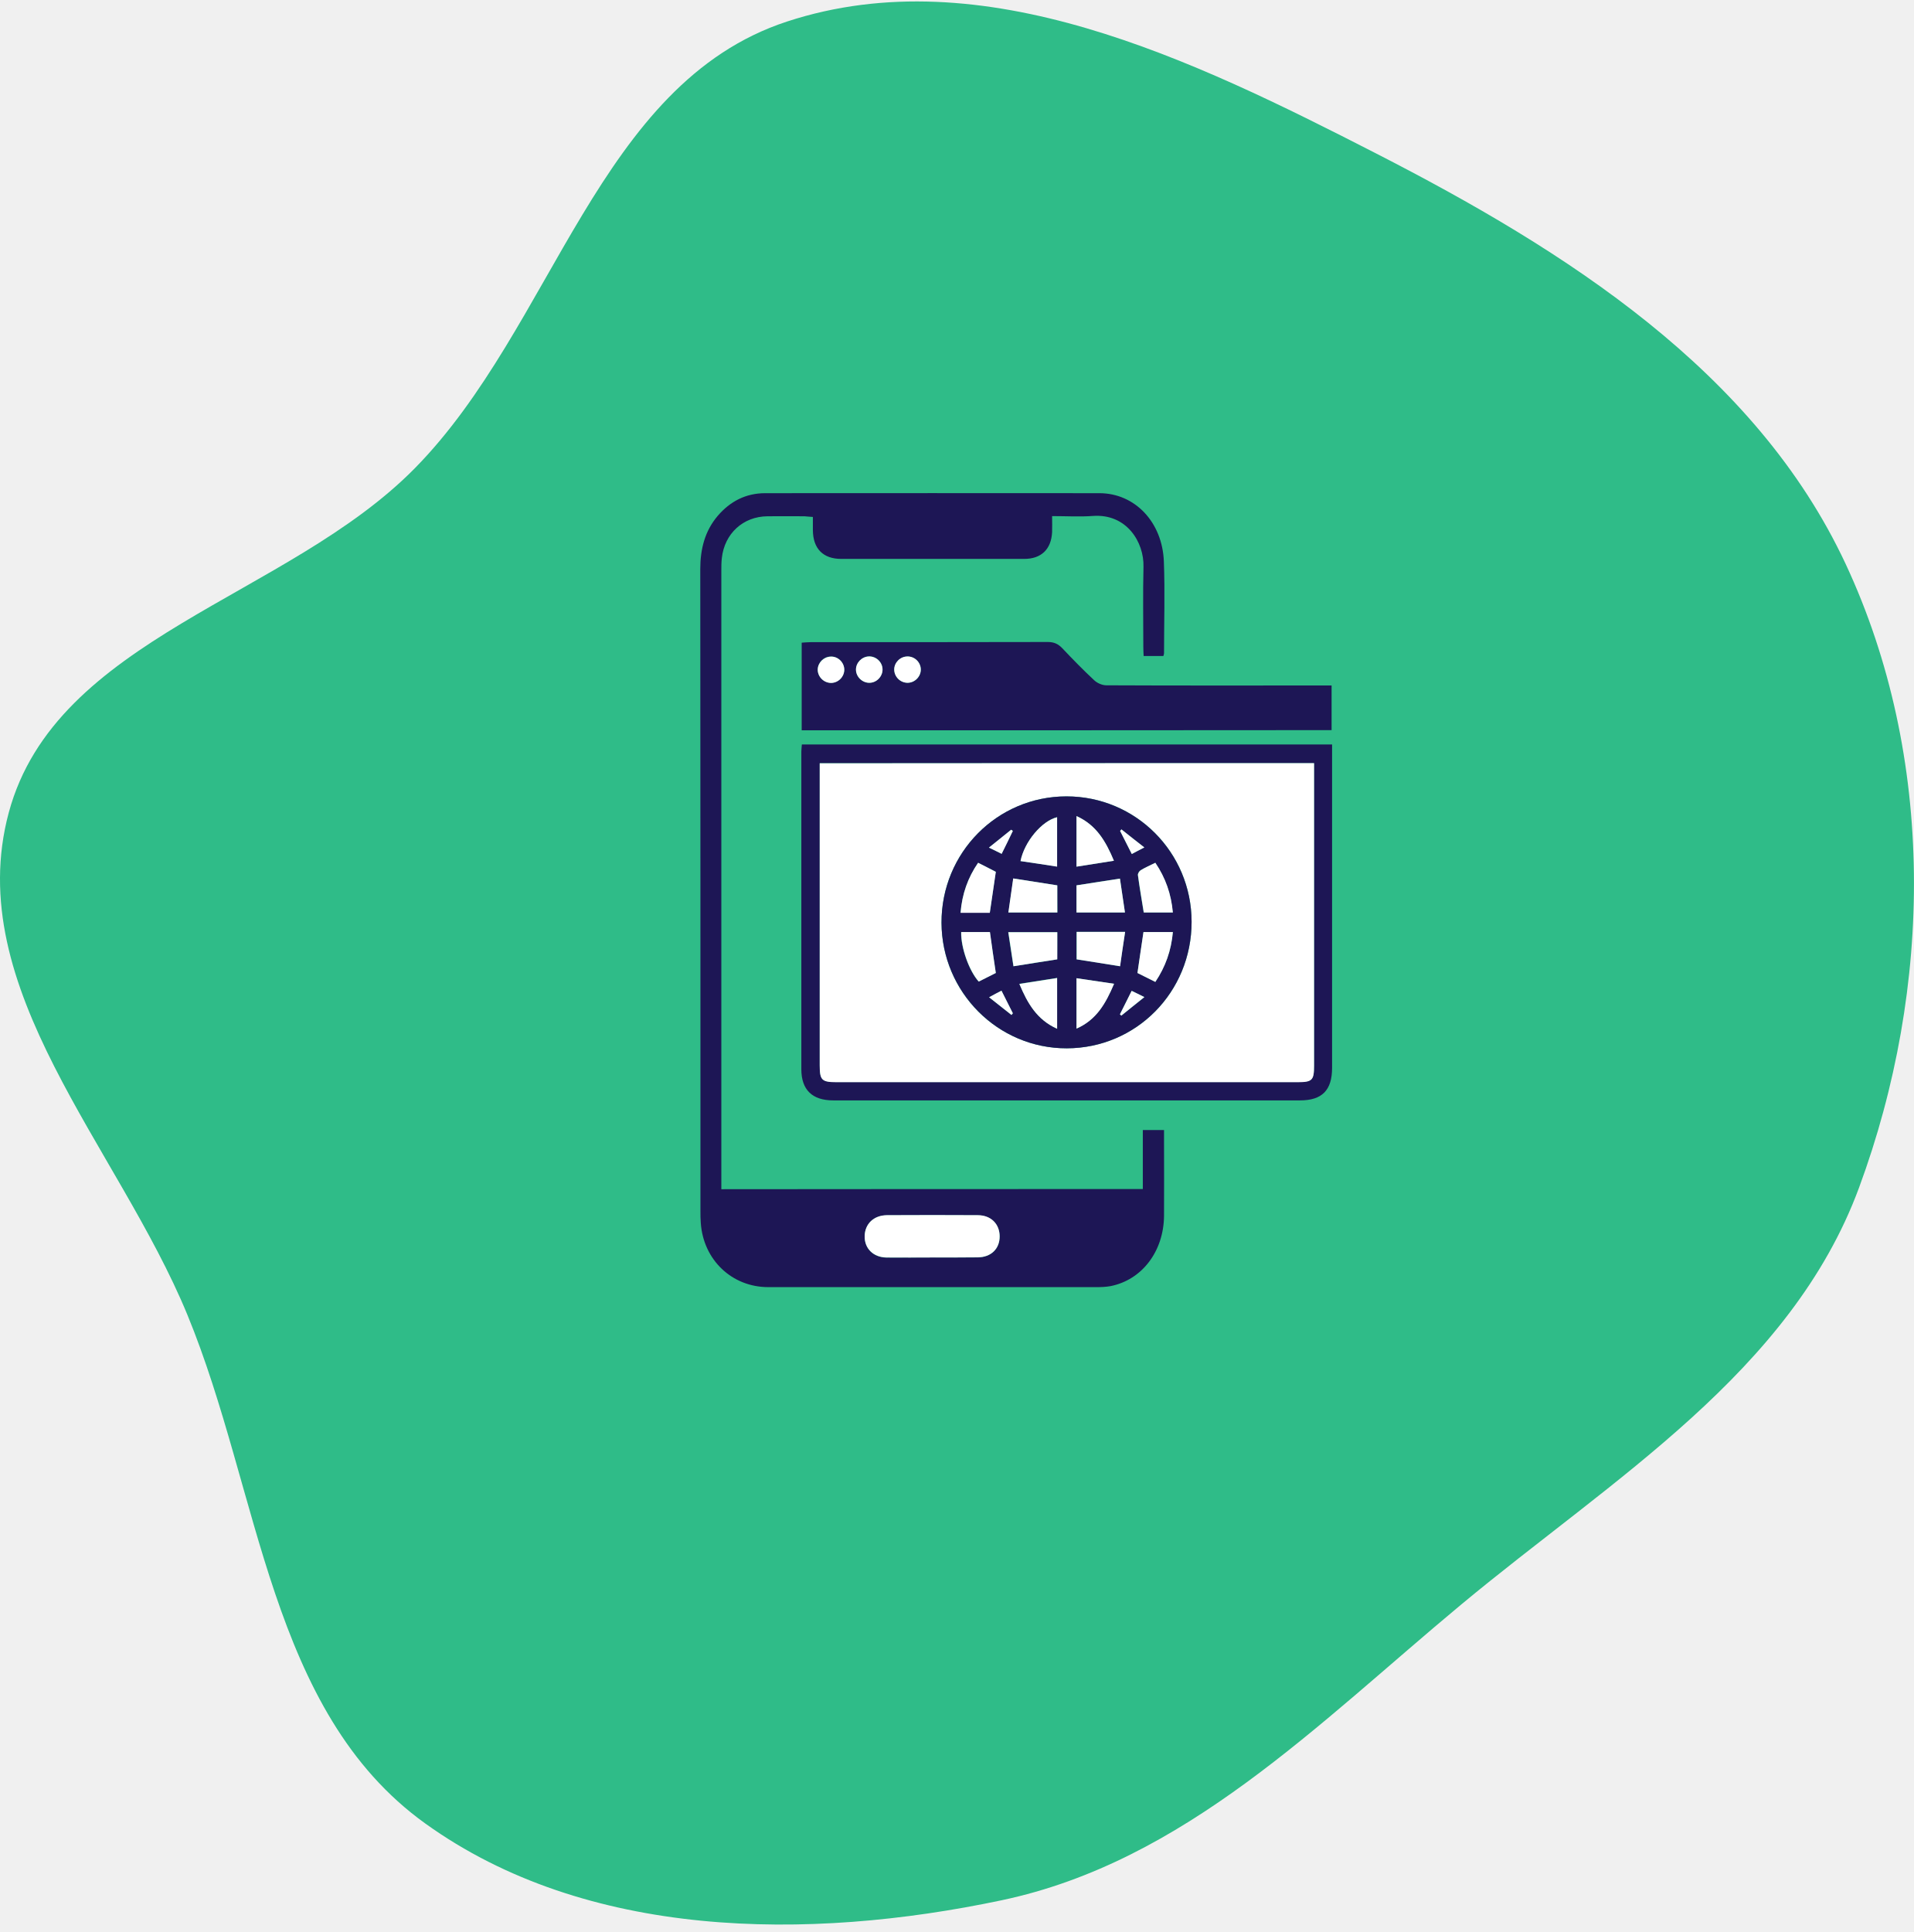
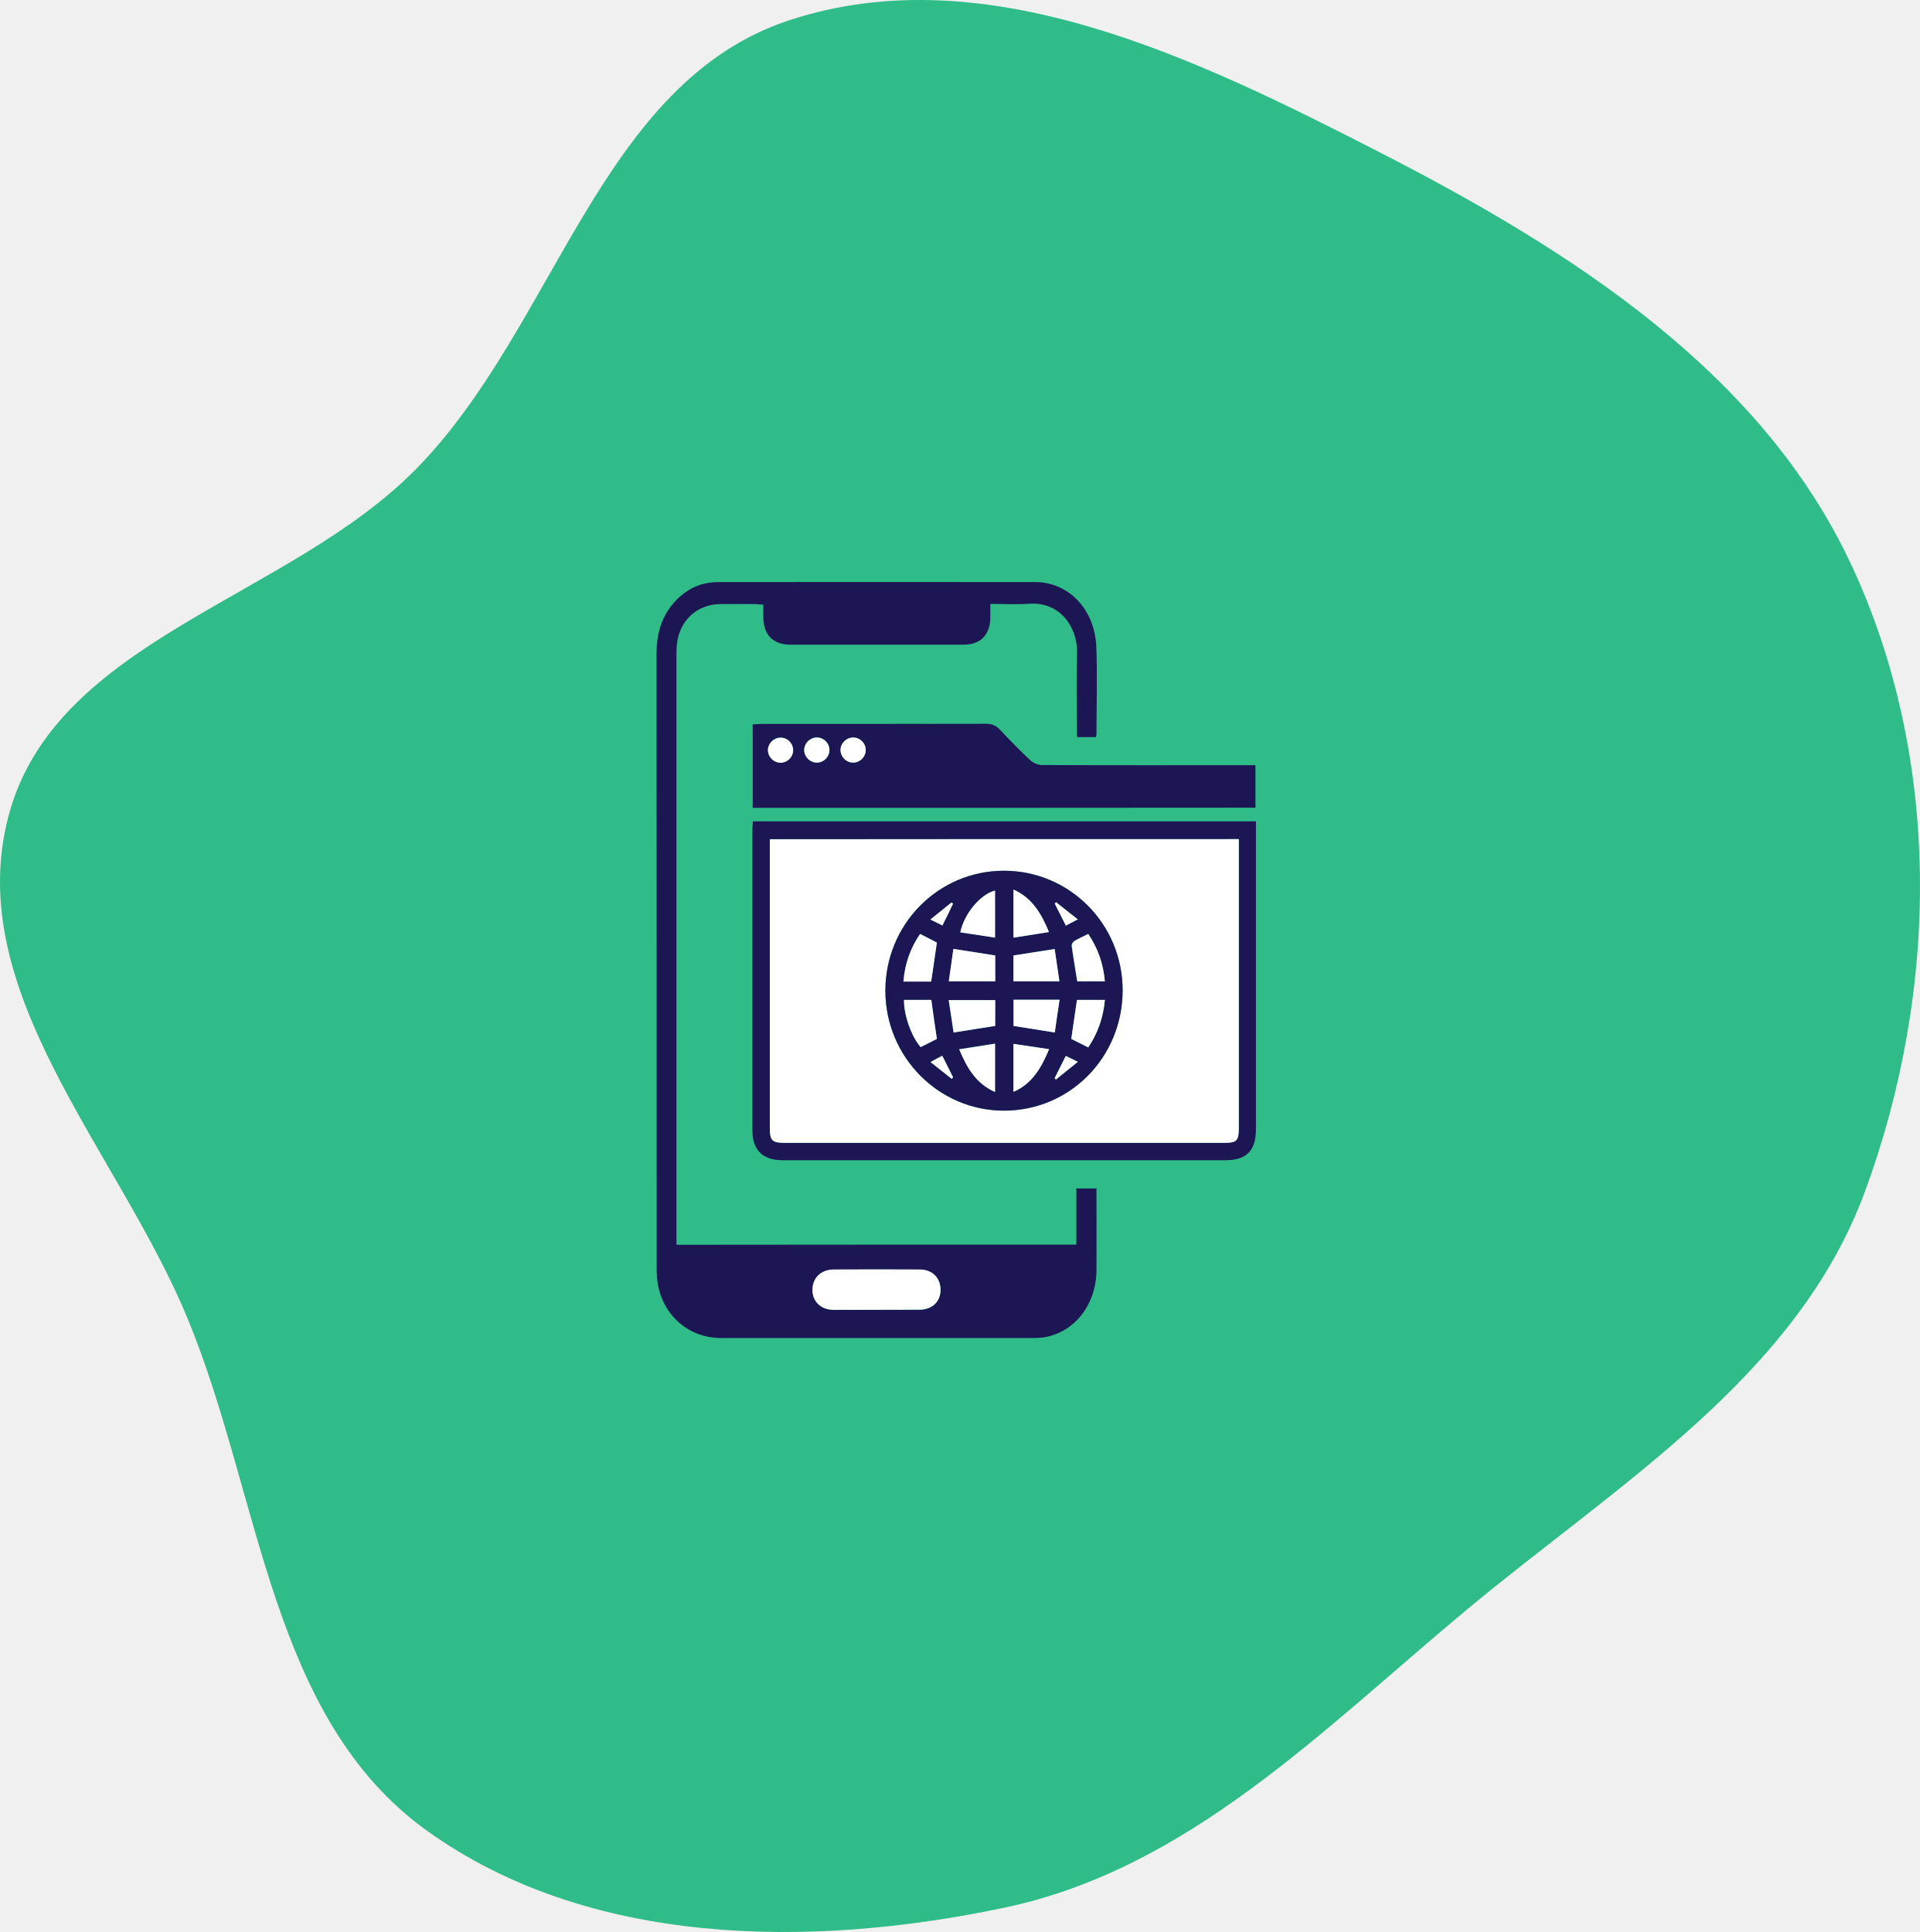
- <svg xmlns="http://www.w3.org/2000/svg" width="215" height="217" viewBox="0 0 215 217" fill="none">
-   <path d="M154.571 17.23C175.902 28.157 197.211 41.688 207.319 63.328C217.464 85.047 217.134 110.916 208.831 133.394C201.184 154.097 181.166 166.069 164.147 180.214C148.028 193.611 133.081 209.089 112.531 213.432C90.693 218.048 65.864 217.817 47.77 204.811C30.222 192.198 29.259 167.598 21.048 147.675C13.254 128.763 -4.325 111.031 0.981 91.284C6.271 71.601 32.274 67.152 46.603 52.588C62.261 36.673 67.147 9.382 88.413 2.418C110.422 -4.79 133.972 6.678 154.571 17.23Z" fill="#2FBC88" />
-   <g clip-path="url(#clip0_223_7)">
-     <path d="M128.375 133.552C128.375 131.338 128.375 129.161 128.375 126.927C129.182 126.927 129.913 126.927 130.758 126.927C130.758 127.344 130.758 127.741 130.758 128.139C130.758 130.94 130.777 133.76 130.758 136.562C130.72 140.556 128.281 143.755 124.753 144.455C124.227 144.55 123.702 144.569 123.177 144.569C110.885 144.569 98.593 144.569 86.302 144.569C82.211 144.569 79.002 141.502 78.72 137.357C78.683 136.922 78.683 136.467 78.683 136.032C78.683 111.992 78.683 87.952 78.664 63.912C78.664 61.679 79.171 59.653 80.616 57.95C82.023 56.303 83.787 55.394 85.964 55.394C98.481 55.394 110.979 55.375 123.496 55.394C127.474 55.394 130.57 58.631 130.739 63.06C130.87 66.487 130.758 69.932 130.758 73.377C130.758 73.471 130.72 73.547 130.683 73.68C129.97 73.68 129.275 73.68 128.468 73.68C128.45 73.339 128.431 72.998 128.431 72.657C128.431 69.667 128.375 66.657 128.45 63.666C128.525 60.903 126.573 57.685 122.782 57.95C121.3 58.063 119.799 57.968 118.185 57.968C118.185 58.631 118.204 59.199 118.185 59.767C118.091 61.697 116.965 62.776 115.051 62.776C108.201 62.776 101.352 62.776 94.502 62.776C92.457 62.776 91.331 61.622 91.312 59.559C91.312 59.085 91.312 58.631 91.312 58.063C90.956 58.044 90.655 58.006 90.355 57.987C88.985 57.987 87.597 57.968 86.227 57.987C83.468 58.006 81.385 59.937 81.085 62.682C81.029 63.155 81.029 63.628 81.029 64.102C81.029 86.854 81.029 109.588 81.029 132.341C81.029 132.738 81.029 133.155 81.029 133.571C96.867 133.552 112.574 133.552 128.375 133.552ZM104.749 141.237C106.437 141.237 108.126 141.256 109.815 141.237C111.317 141.219 112.292 140.291 112.292 138.89C112.292 137.49 111.317 136.505 109.834 136.505C106.437 136.486 103.022 136.486 99.626 136.505C98.143 136.505 97.148 137.471 97.13 138.871C97.111 140.253 98.124 141.237 99.588 141.256C101.314 141.256 103.022 141.237 104.749 141.237Z" fill="#1D1655" />
-     <path d="M90.055 82.027C90.055 78.734 90.055 75.535 90.055 72.184C90.392 72.165 90.712 72.127 91.049 72.127C99.925 72.127 108.82 72.127 117.697 72.108C118.391 72.108 118.86 72.317 119.329 72.809C120.493 74.039 121.675 75.251 122.914 76.405C123.251 76.727 123.814 76.973 124.283 76.973C132.315 77.011 140.366 76.992 148.398 76.992C148.773 76.992 149.129 76.992 149.58 76.992C149.58 78.696 149.58 80.305 149.58 82.008C129.763 82.027 109.965 82.027 90.055 82.027ZM94.84 75.194C94.821 74.38 94.127 73.717 93.301 73.736C92.513 73.755 91.875 74.418 91.856 75.194C91.837 76.008 92.532 76.689 93.358 76.689C94.164 76.689 94.84 76.008 94.84 75.194ZM103.435 75.175C103.416 74.361 102.703 73.698 101.896 73.736C101.127 73.755 100.47 74.437 100.451 75.194C100.451 76.008 101.127 76.689 101.952 76.689C102.778 76.689 103.453 75.989 103.435 75.175ZM97.674 76.689C98.481 76.67 99.156 75.97 99.137 75.156C99.119 74.342 98.406 73.68 97.58 73.717C96.81 73.755 96.154 74.437 96.154 75.194C96.154 76.027 96.867 76.708 97.674 76.689Z" fill="#1D1655" />
-     <path d="M90.072 83.617C109.964 83.617 129.743 83.617 149.635 83.617C149.635 83.996 149.635 84.318 149.635 84.658C149.635 96.413 149.635 108.187 149.635 119.942C149.635 122.46 148.509 123.595 146.032 123.595C128.561 123.595 111.09 123.595 93.6 123.595C91.235 123.595 90.016 122.403 90.016 120.094C90.016 108.206 90.016 96.319 90.016 84.431C90.016 84.204 90.053 83.958 90.072 83.617ZM147.608 85.718C129.03 85.718 110.602 85.718 92.08 85.718C92.08 86.286 92.08 86.797 92.08 87.289C92.08 98.079 92.08 108.869 92.08 119.639C92.08 121.305 92.305 121.532 93.975 121.532C111.24 121.532 128.485 121.532 145.75 121.532C147.401 121.532 147.608 121.324 147.608 119.696C147.608 108.793 147.608 97.871 147.608 86.968C147.608 86.589 147.608 86.173 147.608 85.718Z" fill="#1D1655" />
-     <path d="M104.748 141.237C103.022 141.237 101.314 141.256 99.588 141.237C98.105 141.218 97.11 140.234 97.129 138.852C97.148 137.47 98.142 136.505 99.625 136.486C103.022 136.467 106.437 136.467 109.834 136.486C111.316 136.486 112.292 137.47 112.292 138.871C112.292 140.272 111.316 141.218 109.815 141.218C108.126 141.237 106.437 141.237 104.748 141.237Z" fill="white" />
-     <path d="M94.839 75.194C94.858 76.008 94.164 76.708 93.357 76.708C92.531 76.708 91.856 76.008 91.856 75.213C91.874 74.437 92.512 73.793 93.3 73.755C94.107 73.698 94.82 74.38 94.839 75.194Z" fill="white" />
-     <path d="M103.433 75.175C103.452 75.989 102.757 76.689 101.95 76.689C101.125 76.689 100.449 76.008 100.449 75.194C100.449 74.418 101.106 73.755 101.894 73.736C102.72 73.699 103.414 74.361 103.433 75.175Z" fill="white" />
-     <path d="M97.672 76.689C96.865 76.708 96.152 76.008 96.152 75.213C96.152 74.437 96.79 73.774 97.579 73.736C98.404 73.699 99.117 74.361 99.136 75.175C99.155 75.97 98.479 76.689 97.672 76.689Z" fill="white" />
-     <path d="M147.61 85.719C147.61 86.173 147.61 86.57 147.61 86.987C147.61 97.89 147.61 108.812 147.61 119.715C147.61 121.343 147.404 121.551 145.752 121.551C128.488 121.551 111.242 121.551 93.977 121.551C92.307 121.551 92.082 121.324 92.082 119.658C92.082 108.869 92.082 98.079 92.082 87.308C92.082 86.816 92.082 86.305 92.082 85.737C110.585 85.719 129.013 85.719 147.61 85.719ZM119.837 117.746C127.643 117.728 133.873 111.424 133.855 103.531C133.855 95.732 127.587 89.448 119.799 89.448C112.011 89.448 105.725 95.789 105.762 103.644C105.781 111.443 112.086 117.765 119.837 117.746Z" fill="white" />
-     <path d="M119.836 117.746C112.105 117.765 105.799 111.443 105.762 103.644C105.743 95.789 112.011 89.448 119.799 89.448C127.568 89.448 133.835 95.732 133.854 103.531C133.854 111.424 127.643 117.728 119.836 117.746ZM118.766 104.704C116.909 104.704 115.163 104.704 113.249 104.704C113.456 106.048 113.643 107.298 113.831 108.528C115.576 108.263 117.153 108.017 118.748 107.752C118.766 106.749 118.766 105.764 118.766 104.704ZM118.766 99.442C117.078 99.177 115.52 98.931 113.831 98.666C113.643 99.915 113.475 101.165 113.287 102.49C115.22 102.49 116.965 102.49 118.785 102.49C118.766 101.43 118.766 100.445 118.766 99.442ZM126.385 104.666C124.452 104.666 122.726 104.666 120.925 104.666C120.925 105.727 120.925 106.749 120.925 107.752C122.538 107.998 124.096 108.244 125.804 108.528C125.991 107.279 126.179 106.029 126.385 104.666ZM120.925 99.442C120.925 100.483 120.925 101.486 120.925 102.49C122.745 102.49 124.509 102.49 126.367 102.49C126.179 101.165 125.991 99.934 125.804 98.685C124.115 98.931 122.557 99.177 120.925 99.442ZM111.861 109.285C111.635 107.695 111.41 106.2 111.185 104.685C110.097 104.685 109.027 104.685 107.957 104.685C107.92 106.465 108.858 109.058 109.928 110.251C110.566 109.929 111.204 109.607 111.861 109.285ZM109.871 96.906C108.727 98.571 108.07 100.407 107.901 102.509C109.046 102.509 110.097 102.509 111.185 102.509C111.41 100.975 111.635 99.461 111.861 97.909C111.223 97.587 110.585 97.265 109.871 96.906ZM131.752 104.685C130.57 104.685 129.5 104.685 128.45 104.685C128.224 106.257 127.999 107.771 127.774 109.285C128.45 109.626 129.088 109.948 129.782 110.288C130.908 108.585 131.565 106.768 131.752 104.685ZM129.782 96.906C129.181 97.208 128.637 97.436 128.131 97.738C127.962 97.833 127.793 98.117 127.812 98.287C127.999 99.688 128.243 101.07 128.468 102.49C129.538 102.49 130.626 102.49 131.734 102.49C131.565 100.426 130.908 98.59 129.782 96.906ZM114.638 96.716C116.008 96.924 117.359 97.114 118.748 97.322C118.748 95.335 118.748 93.574 118.748 91.776C117.04 92.192 115.07 94.539 114.638 96.716ZM118.748 115.551C118.748 113.582 118.748 111.784 118.748 109.834C117.321 110.061 115.989 110.269 114.507 110.497C115.426 112.692 116.477 114.529 118.748 115.551ZM125.147 110.497C123.627 110.269 122.313 110.08 120.925 109.872C120.925 111.841 120.925 113.601 120.925 115.532C123.158 114.547 124.19 112.711 125.147 110.497ZM120.925 91.662C120.925 93.631 120.925 95.41 120.925 97.341C122.351 97.114 123.683 96.906 125.128 96.678C124.209 94.483 123.158 92.665 120.925 91.662ZM125.973 93.158C125.916 93.214 125.879 93.271 125.822 93.328C126.254 94.18 126.686 95.032 127.136 95.921C127.586 95.675 127.98 95.486 128.543 95.183C127.586 94.426 126.779 93.801 125.973 93.158ZM125.804 113.923C125.86 113.98 125.916 114.017 125.973 114.074C126.779 113.412 127.605 112.768 128.562 111.992C127.98 111.708 127.586 111.519 127.136 111.292C126.648 112.219 126.216 113.071 125.804 113.923ZM113.625 113.999C113.681 113.942 113.737 113.866 113.775 113.809C113.362 112.976 112.949 112.162 112.499 111.273C112.048 111.519 111.654 111.727 111.11 112.011C112.048 112.768 112.836 113.374 113.625 113.999ZM112.517 95.902C112.968 94.994 113.362 94.161 113.775 93.328C113.718 93.29 113.643 93.233 113.587 93.195C112.799 93.839 112.011 94.464 111.091 95.202C111.692 95.486 112.086 95.694 112.517 95.902Z" fill="#1D1655" />
-     <path d="M118.768 104.704C118.768 105.764 118.768 106.768 118.768 107.752C117.154 107.998 115.596 108.244 113.851 108.528C113.664 107.317 113.476 106.067 113.27 104.704C115.165 104.704 116.91 104.704 118.768 104.704Z" fill="white" />
-     <path d="M118.768 99.442C118.768 100.445 118.768 101.43 118.768 102.49C116.966 102.49 115.202 102.49 113.27 102.49C113.457 101.165 113.645 99.915 113.814 98.666C115.521 98.931 117.079 99.177 118.768 99.442Z" fill="white" />
-     <path d="M126.387 104.667C126.181 106.029 125.993 107.279 125.824 108.528C124.117 108.263 122.559 108.017 120.945 107.752C120.945 106.749 120.945 105.727 120.945 104.667C122.709 104.667 124.436 104.667 126.387 104.667Z" fill="white" />
-     <path d="M120.926 99.442C122.558 99.196 124.116 98.95 125.805 98.685C125.993 99.915 126.18 101.165 126.368 102.49C124.51 102.49 122.746 102.49 120.926 102.49C120.926 101.467 120.926 100.483 120.926 99.442Z" fill="white" />
-     <path d="M111.862 109.285C111.205 109.607 110.567 109.929 109.948 110.25C108.878 109.058 107.94 106.465 107.978 104.685C109.047 104.685 110.117 104.685 111.205 104.685C111.412 106.2 111.618 107.695 111.862 109.285Z" fill="white" />
-     <path d="M109.873 96.906C110.586 97.265 111.224 97.587 111.862 97.928C111.637 99.48 111.412 100.994 111.186 102.527C110.098 102.527 109.047 102.527 107.902 102.527C108.071 100.407 108.728 98.571 109.873 96.906Z" fill="white" />
-     <path d="M131.752 104.685C131.564 106.768 130.926 108.585 129.781 110.288C129.087 109.948 128.449 109.626 127.773 109.285C127.999 107.771 128.205 106.275 128.449 104.685C129.5 104.685 130.57 104.685 131.752 104.685Z" fill="white" />
-     <path d="M129.781 96.906C130.926 98.59 131.564 100.407 131.752 102.49C130.626 102.49 129.556 102.49 128.486 102.49C128.261 101.07 128.017 99.688 127.83 98.287C127.811 98.117 127.98 97.833 128.149 97.738C128.636 97.436 129.181 97.208 129.781 96.906Z" fill="white" />
-     <path d="M114.637 96.716C115.068 94.539 117.039 92.192 118.746 91.795C118.746 93.574 118.746 95.353 118.746 97.341C117.358 97.114 116.007 96.924 114.637 96.716Z" fill="white" />
-     <path d="M118.749 115.551C116.478 114.529 115.427 112.711 114.508 110.516C115.972 110.288 117.304 110.08 118.749 109.853C118.749 111.784 118.749 113.582 118.749 115.551Z" fill="white" />
-     <path d="M125.148 110.496C124.21 112.711 123.178 114.547 120.926 115.532C120.926 113.601 120.926 111.822 120.926 109.872C122.296 110.08 123.628 110.269 125.148 110.496Z" fill="white" />
-     <path d="M120.926 91.662C123.159 92.665 124.21 94.483 125.129 96.678C123.684 96.906 122.352 97.114 120.926 97.341C120.926 95.429 120.926 93.65 120.926 91.662Z" fill="white" />
-     <path d="M125.974 93.157C126.781 93.801 127.588 94.445 128.545 95.183C127.982 95.467 127.588 95.675 127.138 95.921C126.687 95.031 126.256 94.18 125.824 93.328C125.881 93.271 125.918 93.214 125.974 93.157Z" fill="white" />
-     <path d="M125.805 113.923C126.236 113.071 126.668 112.219 127.118 111.292C127.569 111.5 127.963 111.708 128.544 111.992C127.587 112.749 126.781 113.412 125.955 114.074C125.899 114.017 125.842 113.961 125.805 113.923Z" fill="white" />
-     <path d="M113.624 113.998C112.836 113.374 112.048 112.749 111.109 112.011C111.654 111.708 112.048 111.5 112.498 111.273C112.948 112.162 113.361 112.976 113.774 113.809C113.718 113.866 113.68 113.942 113.624 113.998Z" fill="white" />
-     <path d="M112.516 95.902C112.084 95.675 111.672 95.486 111.09 95.202C112.009 94.464 112.798 93.82 113.586 93.195C113.642 93.233 113.717 93.29 113.773 93.328C113.379 94.161 112.966 95.013 112.516 95.902Z" fill="white" />
+ <svg xmlns="http://www.w3.org/2000/svg" width="155" height="156" viewBox="0 0 155 156" fill="none">
+   <path d="M111.435 12.326C126.813 20.218 142.175 29.99 149.463 45.619C156.776 61.304 156.538 79.987 150.553 96.222C145.04 111.174 130.608 119.821 118.339 130.036C106.718 139.712 95.942 150.89 81.127 154.027C65.383 157.361 47.483 157.194 34.439 147.801C21.788 138.691 21.094 120.925 15.174 106.536C9.555 92.877 -3.118 80.071 0.708 65.809C4.521 51.594 23.267 48.38 33.597 37.862C44.886 26.368 48.408 6.658 63.74 1.628C79.607 -3.577 96.584 4.705 111.435 12.326Z" fill="#2FBC88" />
+   <g clip-path="url(#clip0_704_4)">
+     <path d="M86.894 100.497C86.894 98.982 86.894 97.492 86.894 95.963C87.445 95.963 87.944 95.963 88.519 95.963C88.519 96.248 88.519 96.52 88.519 96.792C88.519 98.71 88.532 100.64 88.519 102.558C88.494 105.291 86.83 107.481 84.425 107.96C84.067 108.025 83.708 108.038 83.35 108.038C74.969 108.038 66.588 108.038 58.208 108.038C55.418 108.038 53.23 105.939 53.038 103.102C53.013 102.804 53.013 102.493 53.013 102.195C53.013 85.74 53.013 69.285 53 52.83C53 51.301 53.346 49.915 54.331 48.749C55.29 47.622 56.493 47 57.977 47C66.512 47 75.033 46.987 83.568 47C86.28 47 88.391 49.215 88.507 52.247C88.596 54.592 88.519 56.95 88.519 59.309C88.519 59.373 88.494 59.425 88.468 59.516C87.982 59.516 87.509 59.516 86.958 59.516C86.946 59.283 86.933 59.05 86.933 58.816C86.933 56.769 86.894 54.709 86.946 52.662C86.997 50.77 85.666 48.568 83.081 48.749C82.071 48.827 81.047 48.762 79.947 48.762C79.947 49.215 79.959 49.604 79.947 49.993C79.883 51.314 79.115 52.053 77.81 52.053C73.14 52.053 68.469 52.053 63.799 52.053C62.404 52.053 61.637 51.263 61.624 49.85C61.624 49.526 61.624 49.215 61.624 48.827C61.381 48.814 61.176 48.788 60.971 48.775C60.037 48.775 59.09 48.762 58.157 48.775C56.276 48.788 54.855 50.109 54.651 51.988C54.612 52.312 54.612 52.636 54.612 52.96C54.612 68.534 54.612 84.094 54.612 99.668C54.612 99.94 54.612 100.225 54.612 100.51C65.411 100.497 76.121 100.497 86.894 100.497ZM70.785 105.758C71.937 105.758 73.088 105.771 74.24 105.758C75.264 105.745 75.929 105.11 75.929 104.151C75.929 103.192 75.264 102.519 74.253 102.519C71.937 102.506 69.608 102.506 67.292 102.519C66.281 102.519 65.603 103.179 65.59 104.138C65.578 105.084 66.269 105.758 67.267 105.771C68.444 105.771 69.608 105.758 70.785 105.758Z" fill="#1D1655" />
+     <path d="M60.766 65.23C60.766 62.976 60.766 60.786 60.766 58.493C60.996 58.48 61.214 58.454 61.444 58.454C67.496 58.454 73.561 58.454 79.613 58.441C80.086 58.441 80.406 58.583 80.726 58.92C81.519 59.763 82.326 60.592 83.17 61.382C83.4 61.602 83.784 61.771 84.104 61.771C89.58 61.797 95.07 61.784 100.546 61.784C100.802 61.784 101.045 61.784 101.352 61.784C101.352 62.95 101.352 64.051 101.352 65.217C87.84 65.23 74.341 65.23 60.766 65.23ZM64.028 60.553C64.016 59.996 63.542 59.542 62.979 59.555C62.442 59.568 62.007 60.022 61.994 60.553C61.981 61.11 62.455 61.576 63.018 61.576C63.568 61.576 64.028 61.11 64.028 60.553ZM69.889 60.54C69.876 59.983 69.39 59.529 68.839 59.555C68.315 59.568 67.867 60.035 67.854 60.553C67.854 61.11 68.315 61.576 68.878 61.576C69.441 61.576 69.901 61.097 69.889 60.54ZM65.96 61.576C66.511 61.563 66.971 61.084 66.959 60.527C66.946 59.97 66.46 59.516 65.897 59.542C65.372 59.568 64.924 60.035 64.924 60.553C64.924 61.123 65.41 61.589 65.96 61.576Z" fill="#1D1655" />
+     <path d="M60.781 66.318C74.343 66.318 87.829 66.318 101.392 66.318C101.392 66.578 101.392 66.798 101.392 67.031C101.392 75.077 101.392 83.136 101.392 91.182C101.392 92.905 100.625 93.683 98.936 93.683C87.023 93.683 75.111 93.683 63.186 93.683C61.574 93.683 60.742 92.866 60.742 91.286C60.742 83.149 60.742 75.012 60.742 66.876C60.742 66.72 60.768 66.552 60.781 66.318ZM100.011 67.757C87.343 67.757 74.778 67.757 62.15 67.757C62.15 68.145 62.15 68.495 62.15 68.832C62.15 76.217 62.15 83.602 62.15 90.975C62.15 92.115 62.303 92.27 63.442 92.27C75.213 92.27 86.972 92.27 98.744 92.27C99.87 92.27 100.011 92.128 100.011 91.013C100.011 83.551 100.011 76.075 100.011 68.612C100.011 68.353 100.011 68.067 100.011 67.757Z" fill="#1D1655" />
+     <path d="M70.785 105.758C69.608 105.758 68.443 105.771 67.266 105.758C66.255 105.745 65.577 105.071 65.59 104.125C65.603 103.18 66.281 102.519 67.292 102.506C69.608 102.493 71.936 102.493 74.252 102.506C75.263 102.506 75.928 103.18 75.928 104.138C75.928 105.097 75.263 105.745 74.24 105.745C73.088 105.758 71.936 105.758 70.785 105.758Z" fill="white" />
+     <path d="M64.031 60.553C64.043 61.11 63.57 61.589 63.02 61.589C62.457 61.589 61.996 61.11 61.996 60.566C62.009 60.035 62.444 59.594 62.981 59.568C63.532 59.529 64.018 59.996 64.031 60.553Z" fill="white" />
+     <path d="M69.89 60.539C69.903 61.097 69.429 61.576 68.879 61.576C68.316 61.576 67.856 61.11 67.856 60.552C67.856 60.021 68.303 59.568 68.841 59.555C69.404 59.529 69.877 59.982 69.89 60.539Z" fill="white" />
+     <path d="M65.962 61.576C65.412 61.589 64.926 61.11 64.926 60.565C64.926 60.034 65.361 59.581 65.898 59.555C66.461 59.529 66.947 59.982 66.96 60.539C66.973 61.084 66.512 61.576 65.962 61.576Z" fill="white" />
+     <path d="M100.009 67.756C100.009 68.067 100.009 68.339 100.009 68.624C100.009 76.087 100.009 83.563 100.009 91.026C100.009 92.141 99.869 92.283 98.743 92.283C86.971 92.283 75.212 92.283 63.441 92.283C62.302 92.283 62.148 92.128 62.148 90.987C62.148 83.602 62.148 76.217 62.148 68.845C62.148 68.508 62.148 68.158 62.148 67.769C74.764 67.756 87.329 67.756 100.009 67.756ZM81.073 89.679C86.395 89.666 90.643 85.351 90.63 79.948C90.63 74.61 86.357 70.309 81.047 70.309C75.737 70.309 71.451 74.649 71.476 80.026C71.489 85.364 75.788 89.692 81.073 89.679Z" fill="white" />
+     <path d="M81.073 89.679C75.801 89.692 71.502 85.365 71.477 80.026C71.464 74.65 75.737 70.309 81.047 70.309C86.345 70.309 90.618 74.611 90.631 79.949C90.631 85.352 86.396 89.666 81.073 89.679ZM80.344 80.752C79.077 80.752 77.887 80.752 76.582 80.752C76.723 81.672 76.851 82.527 76.978 83.369C78.168 83.188 79.243 83.019 80.331 82.838C80.344 82.151 80.344 81.478 80.344 80.752ZM80.344 77.15C79.192 76.969 78.13 76.8 76.978 76.619C76.851 77.474 76.735 78.329 76.608 79.236C77.925 79.236 79.115 79.236 80.356 79.236C80.344 78.511 80.344 77.837 80.344 77.15ZM85.538 80.726C84.221 80.726 83.043 80.726 81.815 80.726C81.815 81.452 81.815 82.151 81.815 82.838C82.915 83.007 83.978 83.175 85.142 83.369C85.27 82.514 85.398 81.659 85.538 80.726ZM81.815 77.15C81.815 77.863 81.815 78.549 81.815 79.236C83.056 79.236 84.259 79.236 85.526 79.236C85.398 78.329 85.27 77.487 85.142 76.632C83.99 76.8 82.928 76.969 81.815 77.15ZM75.635 83.888C75.481 82.799 75.328 81.776 75.174 80.739C74.432 80.739 73.703 80.739 72.974 80.739C72.948 81.957 73.588 83.732 74.317 84.548C74.752 84.328 75.187 84.108 75.635 83.888ZM74.279 75.414C73.498 76.554 73.05 77.811 72.935 79.249C73.716 79.249 74.432 79.249 75.174 79.249C75.328 78.2 75.481 77.163 75.635 76.101C75.2 75.88 74.765 75.66 74.279 75.414ZM89.198 80.739C88.392 80.739 87.662 80.739 86.946 80.739C86.792 81.814 86.639 82.851 86.485 83.888C86.946 84.121 87.381 84.341 87.854 84.574C88.622 83.408 89.07 82.164 89.198 80.739ZM87.854 75.414C87.445 75.621 87.074 75.777 86.728 75.984C86.613 76.049 86.498 76.243 86.511 76.36C86.639 77.319 86.805 78.264 86.959 79.236C87.688 79.236 88.43 79.236 89.185 79.236C89.07 77.824 88.622 76.567 87.854 75.414ZM77.529 75.284C78.463 75.427 79.384 75.556 80.331 75.699C80.331 74.339 80.331 73.134 80.331 71.903C79.166 72.188 77.823 73.794 77.529 75.284ZM80.331 88.176C80.331 86.829 80.331 85.598 80.331 84.263C79.358 84.419 78.45 84.561 77.439 84.717C78.066 86.22 78.783 87.477 80.331 88.176ZM84.694 84.717C83.658 84.561 82.762 84.432 81.815 84.289C81.815 85.637 81.815 86.842 81.815 88.163C83.338 87.49 84.041 86.233 84.694 84.717ZM81.815 71.825C81.815 73.172 81.815 74.39 81.815 75.712C82.787 75.556 83.696 75.414 84.681 75.258C84.054 73.755 83.338 72.512 81.815 71.825ZM85.257 72.849C85.219 72.887 85.193 72.926 85.155 72.965C85.449 73.548 85.743 74.131 86.05 74.74C86.357 74.572 86.626 74.442 87.01 74.235C86.357 73.717 85.807 73.289 85.257 72.849ZM85.142 87.062C85.18 87.101 85.219 87.127 85.257 87.166C85.807 86.712 86.37 86.272 87.023 85.74C86.626 85.546 86.357 85.416 86.05 85.261C85.718 85.896 85.423 86.479 85.142 87.062ZM76.838 87.114C76.876 87.075 76.915 87.023 76.94 86.984C76.659 86.414 76.377 85.857 76.07 85.248C75.763 85.416 75.494 85.559 75.123 85.753C75.763 86.272 76.3 86.686 76.838 87.114ZM76.083 74.727C76.39 74.105 76.659 73.535 76.94 72.965C76.902 72.939 76.851 72.9 76.812 72.874C76.275 73.315 75.737 73.743 75.11 74.248C75.52 74.442 75.789 74.585 76.083 74.727Z" fill="#1D1655" />
+     <path d="M80.343 80.752C80.343 81.478 80.343 82.164 80.343 82.838C79.242 83.006 78.18 83.175 76.99 83.369C76.862 82.54 76.734 81.685 76.594 80.752C77.886 80.752 79.076 80.752 80.343 80.752Z" fill="white" />
+     <path d="M80.343 77.15C80.343 77.837 80.343 78.51 80.343 79.236C79.114 79.236 77.912 79.236 76.594 79.236C76.722 78.329 76.85 77.474 76.965 76.619C78.129 76.8 79.191 76.969 80.343 77.15Z" fill="white" />
+     <path d="M85.539 80.726C85.398 81.659 85.27 82.514 85.155 83.369C83.99 83.188 82.928 83.019 81.828 82.838C81.828 82.151 81.828 81.452 81.828 80.726C83.031 80.726 84.208 80.726 85.539 80.726Z" fill="white" />
+     <path d="M81.816 77.15C82.93 76.982 83.992 76.813 85.143 76.632C85.271 77.474 85.399 78.329 85.527 79.236C84.26 79.236 83.058 79.236 81.816 79.236C81.816 78.536 81.816 77.863 81.816 77.15Z" fill="white" />
+     <path d="M75.634 83.887C75.186 84.108 74.751 84.328 74.329 84.548C73.599 83.732 72.96 81.957 72.985 80.739C73.714 80.739 74.444 80.739 75.186 80.739C75.327 81.775 75.467 82.799 75.634 83.887Z" fill="white" />
+     <path d="M74.277 75.414C74.763 75.66 75.198 75.88 75.633 76.113C75.48 77.176 75.326 78.212 75.173 79.262C74.431 79.262 73.714 79.262 72.934 79.262C73.049 77.811 73.497 76.554 74.277 75.414Z" fill="white" />
+     <path d="M89.197 80.739C89.069 82.164 88.634 83.408 87.853 84.574C87.38 84.341 86.945 84.12 86.484 83.887C86.638 82.851 86.779 81.827 86.945 80.739C87.662 80.739 88.391 80.739 89.197 80.739Z" fill="white" />
+     <path d="M87.855 75.414C88.636 76.567 89.071 77.811 89.199 79.236C88.431 79.236 87.702 79.236 86.972 79.236C86.819 78.264 86.652 77.318 86.524 76.359C86.512 76.243 86.627 76.048 86.742 75.984C87.075 75.776 87.446 75.621 87.855 75.414Z" fill="white" />
+     <path d="M77.527 75.284C77.822 73.794 79.165 72.188 80.329 71.915C80.329 73.133 80.329 74.351 80.329 75.712C79.383 75.556 78.461 75.427 77.527 75.284Z" fill="white" />
+     <path d="M80.329 88.176C78.781 87.476 78.064 86.232 77.438 84.729C78.436 84.574 79.344 84.431 80.329 84.276C80.329 85.597 80.329 86.828 80.329 88.176Z" fill="white" />
+     <path d="M84.695 84.717C84.056 86.233 83.352 87.489 81.816 88.163C81.816 86.841 81.816 85.624 81.816 84.289C82.751 84.432 83.659 84.561 84.695 84.717Z" fill="white" />
+     <path d="M81.816 71.825C83.339 72.511 84.056 73.755 84.683 75.258C83.697 75.414 82.789 75.556 81.816 75.712C81.816 74.403 81.816 73.185 81.816 71.825Z" fill="white" />
+     <path d="M85.255 72.849C85.805 73.289 86.355 73.73 87.008 74.235C86.624 74.429 86.355 74.572 86.048 74.74C85.741 74.131 85.447 73.548 85.152 72.965C85.191 72.926 85.216 72.888 85.255 72.849Z" fill="white" />
+     <path d="M85.141 87.062C85.435 86.479 85.729 85.896 86.036 85.261C86.343 85.403 86.612 85.546 87.009 85.74C86.356 86.258 85.806 86.712 85.243 87.165C85.205 87.126 85.166 87.088 85.141 87.062Z" fill="white" />
+     <path d="M76.836 87.114C76.298 86.686 75.761 86.259 75.121 85.753C75.492 85.546 75.761 85.403 76.068 85.248C76.375 85.857 76.656 86.414 76.938 86.984C76.9 87.023 76.874 87.075 76.836 87.114Z" fill="white" />
+     <path d="M76.082 74.727C75.787 74.572 75.506 74.442 75.109 74.248C75.736 73.743 76.274 73.302 76.811 72.874C76.85 72.9 76.901 72.939 76.939 72.965C76.67 73.535 76.389 74.118 76.082 74.727Z" fill="white" />
  </g>
  <defs>
-     <clipPath id="clip0_223_7">
-       <rect width="70.972" height="89.175" fill="white" transform="translate(78.6641 55.394)" />
+     <clipPath id="clip0_704_4">
+       <rect width="48.391" height="61.038" fill="white" transform="translate(53 47)" />
    </clipPath>
  </defs>
</svg>
